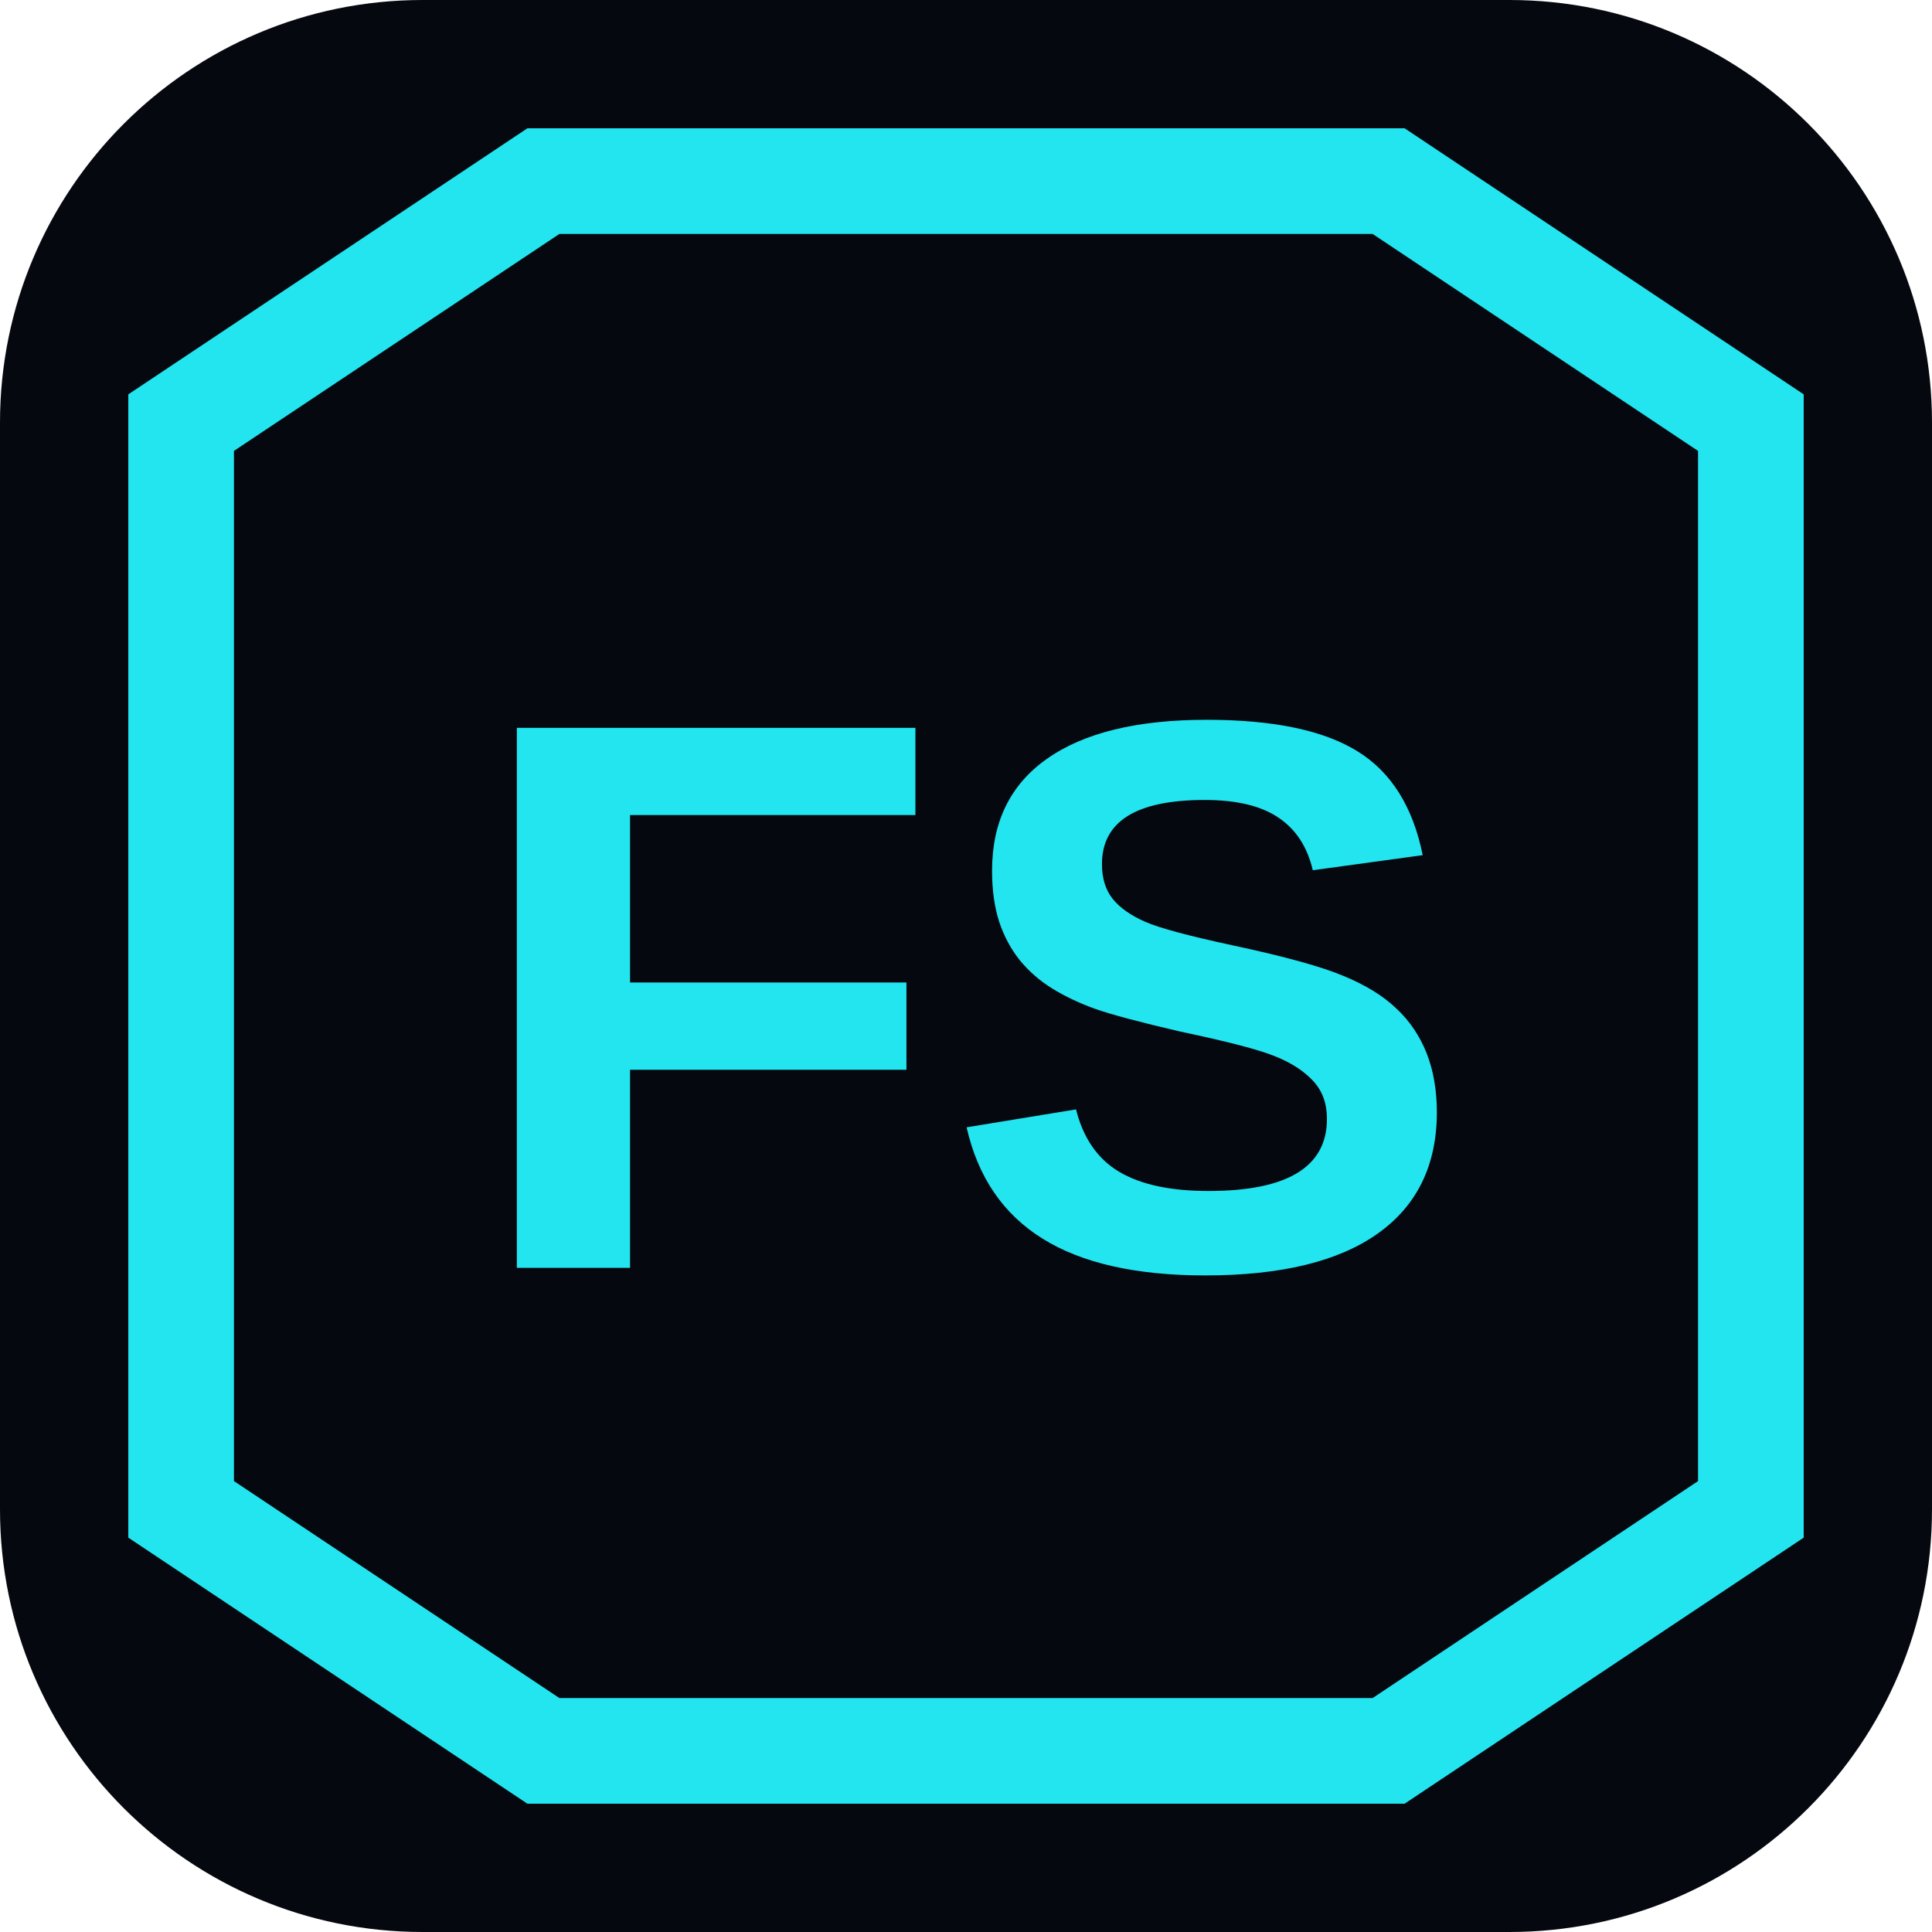
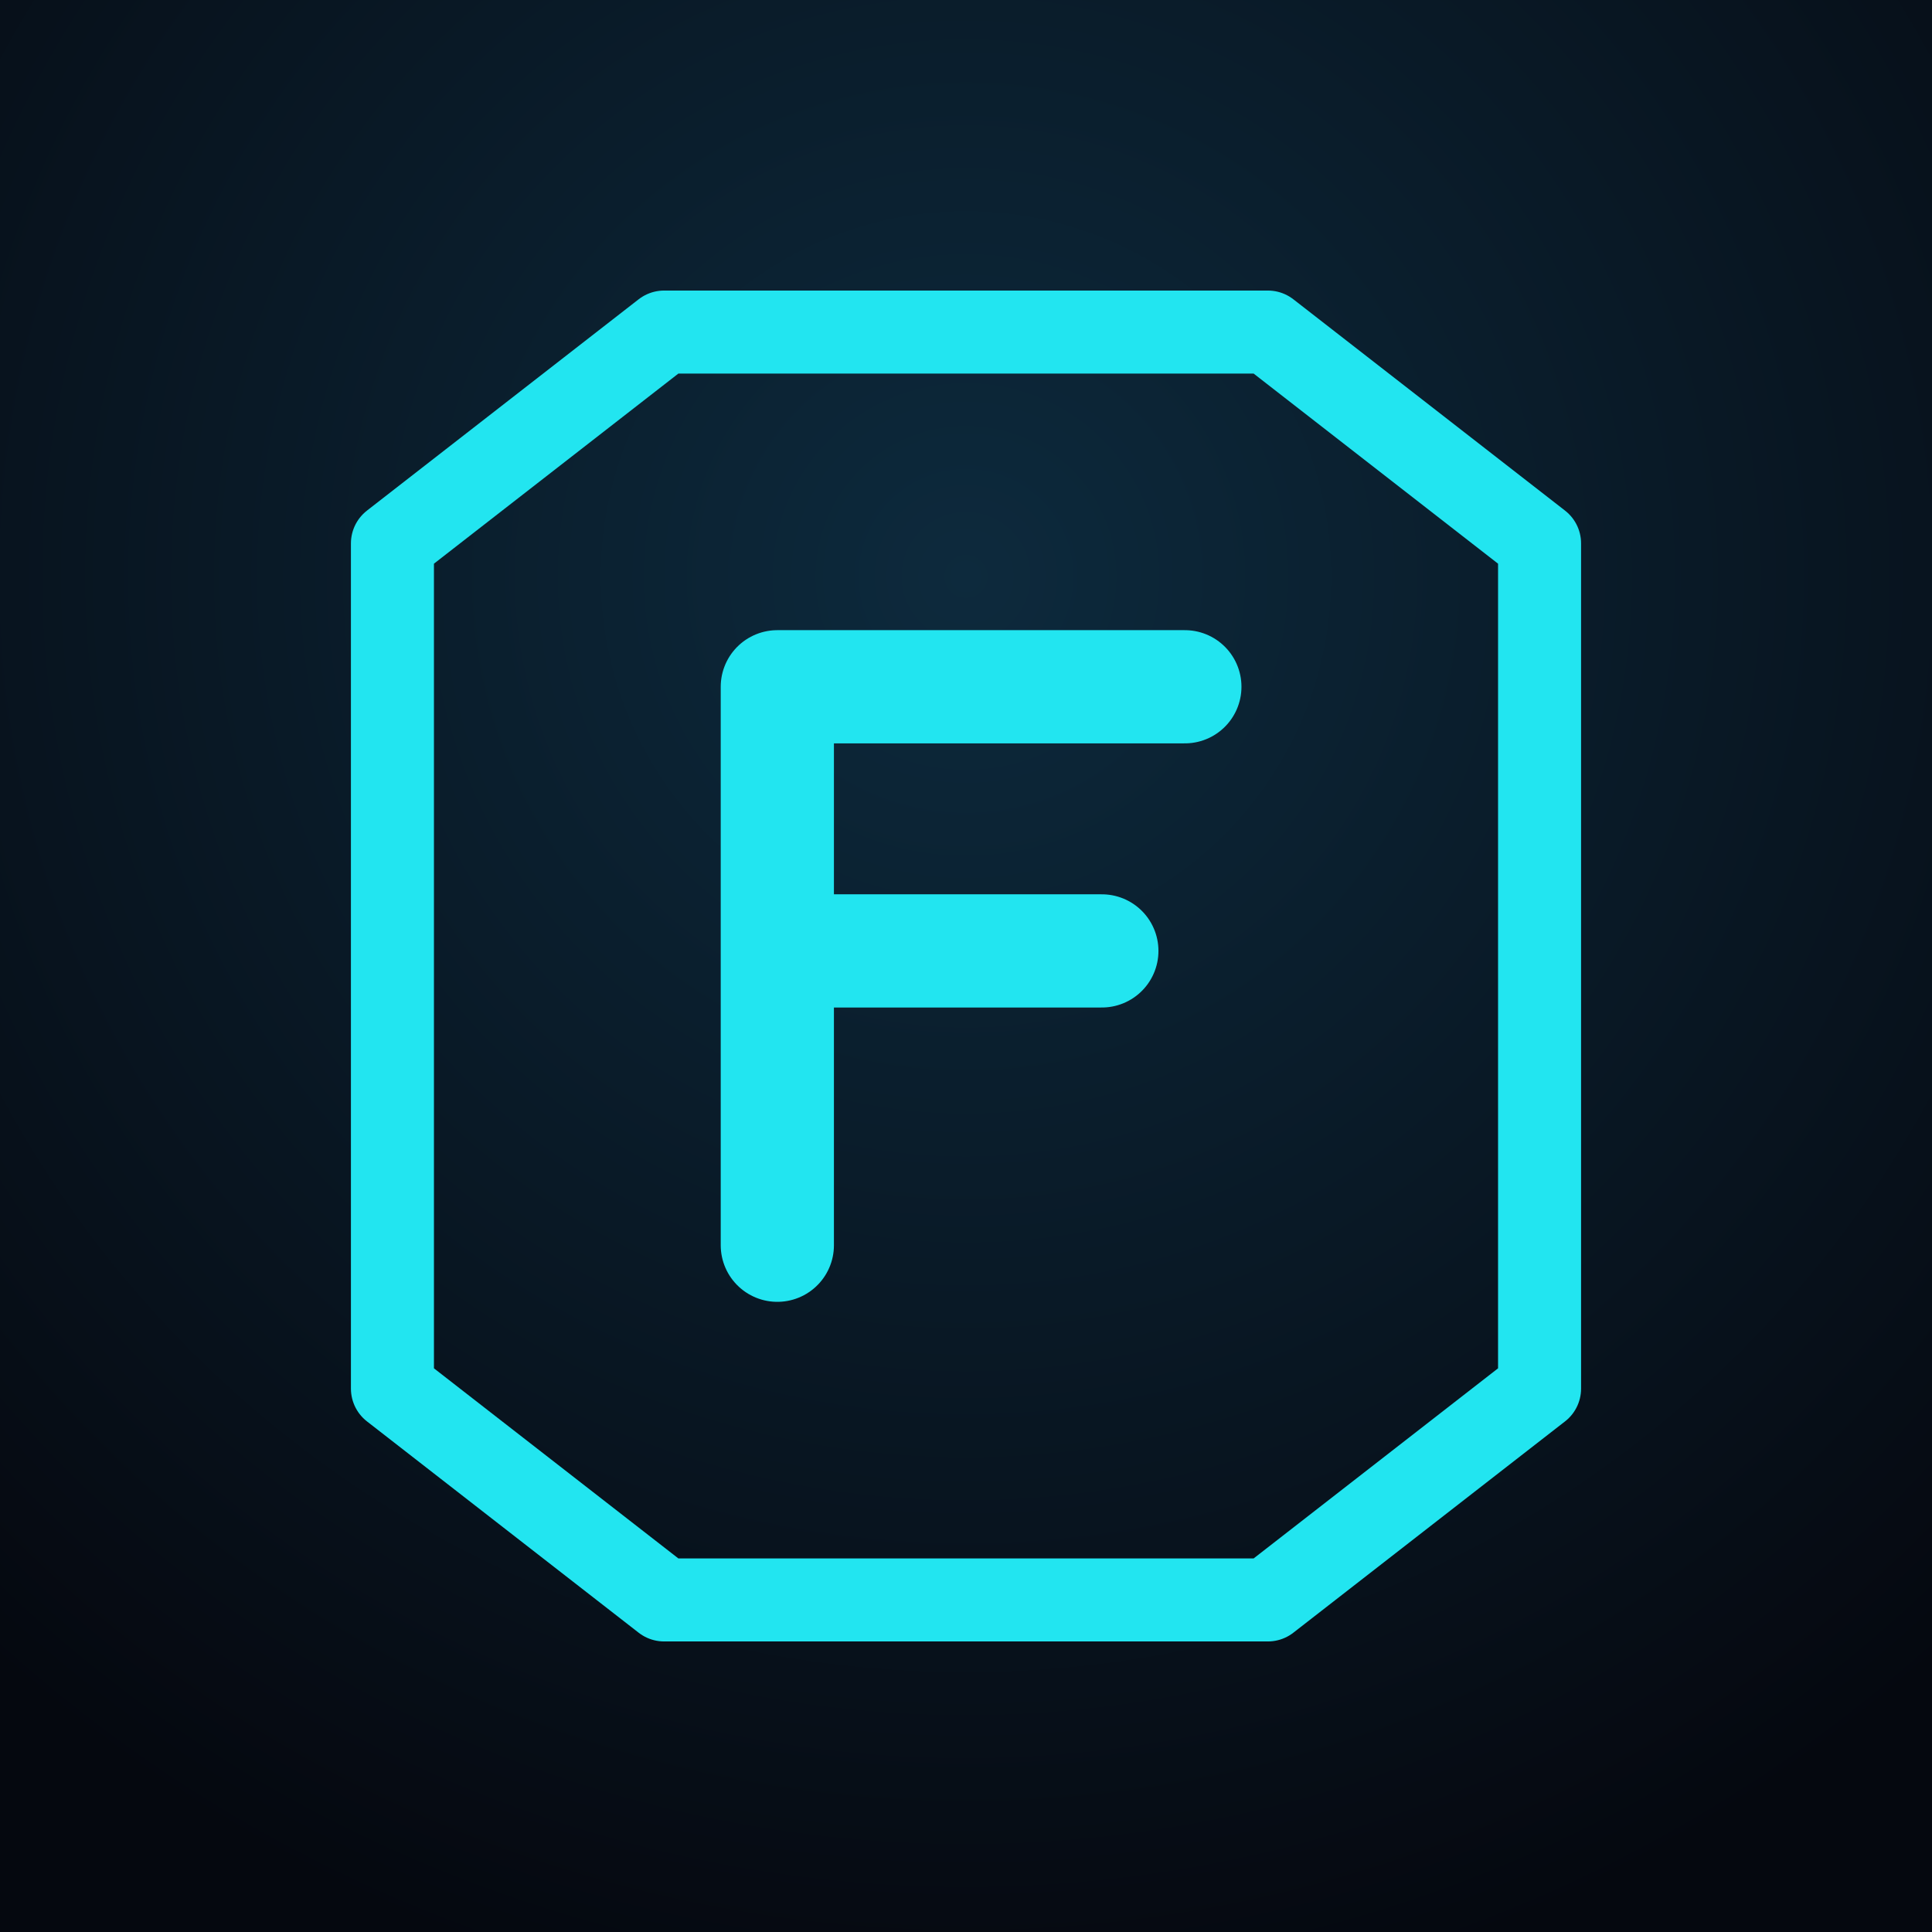
- <svg xmlns="http://www.w3.org/2000/svg" viewBox="0 0 64 64">
-   <rect width="64" height="64" rx="14" fill="#05080f" />
-   <path d="M18 6h28l12 8v36l-12 8H18L6 50V14z" fill="none" stroke="#22e5f0" stroke-width="3.5" />
-   <text x="32" y="42" font-family="Arial, sans-serif" font-weight="700" font-size="26" text-anchor="middle" fill="#22e5f0">FS</text>
+ <svg xmlns="http://www.w3.org/2000/svg" viewBox="0 0 512 512">
+   <defs>
+     <radialGradient id="f" cx="50%" cy="30%" r="75%">
+       <stop offset="0" stop-color="#0d2a3d" />
+       <stop offset="1" stop-color="#05080f" />
+     </radialGradient>
+   </defs>
+   <rect width="512" height="512" fill="url(#f)" />
+   <path d="M176 88h160l72 56v224l-72 56H176l-72-56V144z" fill="none" stroke="#22e5f0" stroke-width="22" stroke-linejoin="round" />
+   <path d="M206 330V182h108 M206 252h86" fill="none" stroke="#22e5f0" stroke-width="30" stroke-linecap="round" stroke-linejoin="round" />
</svg>
